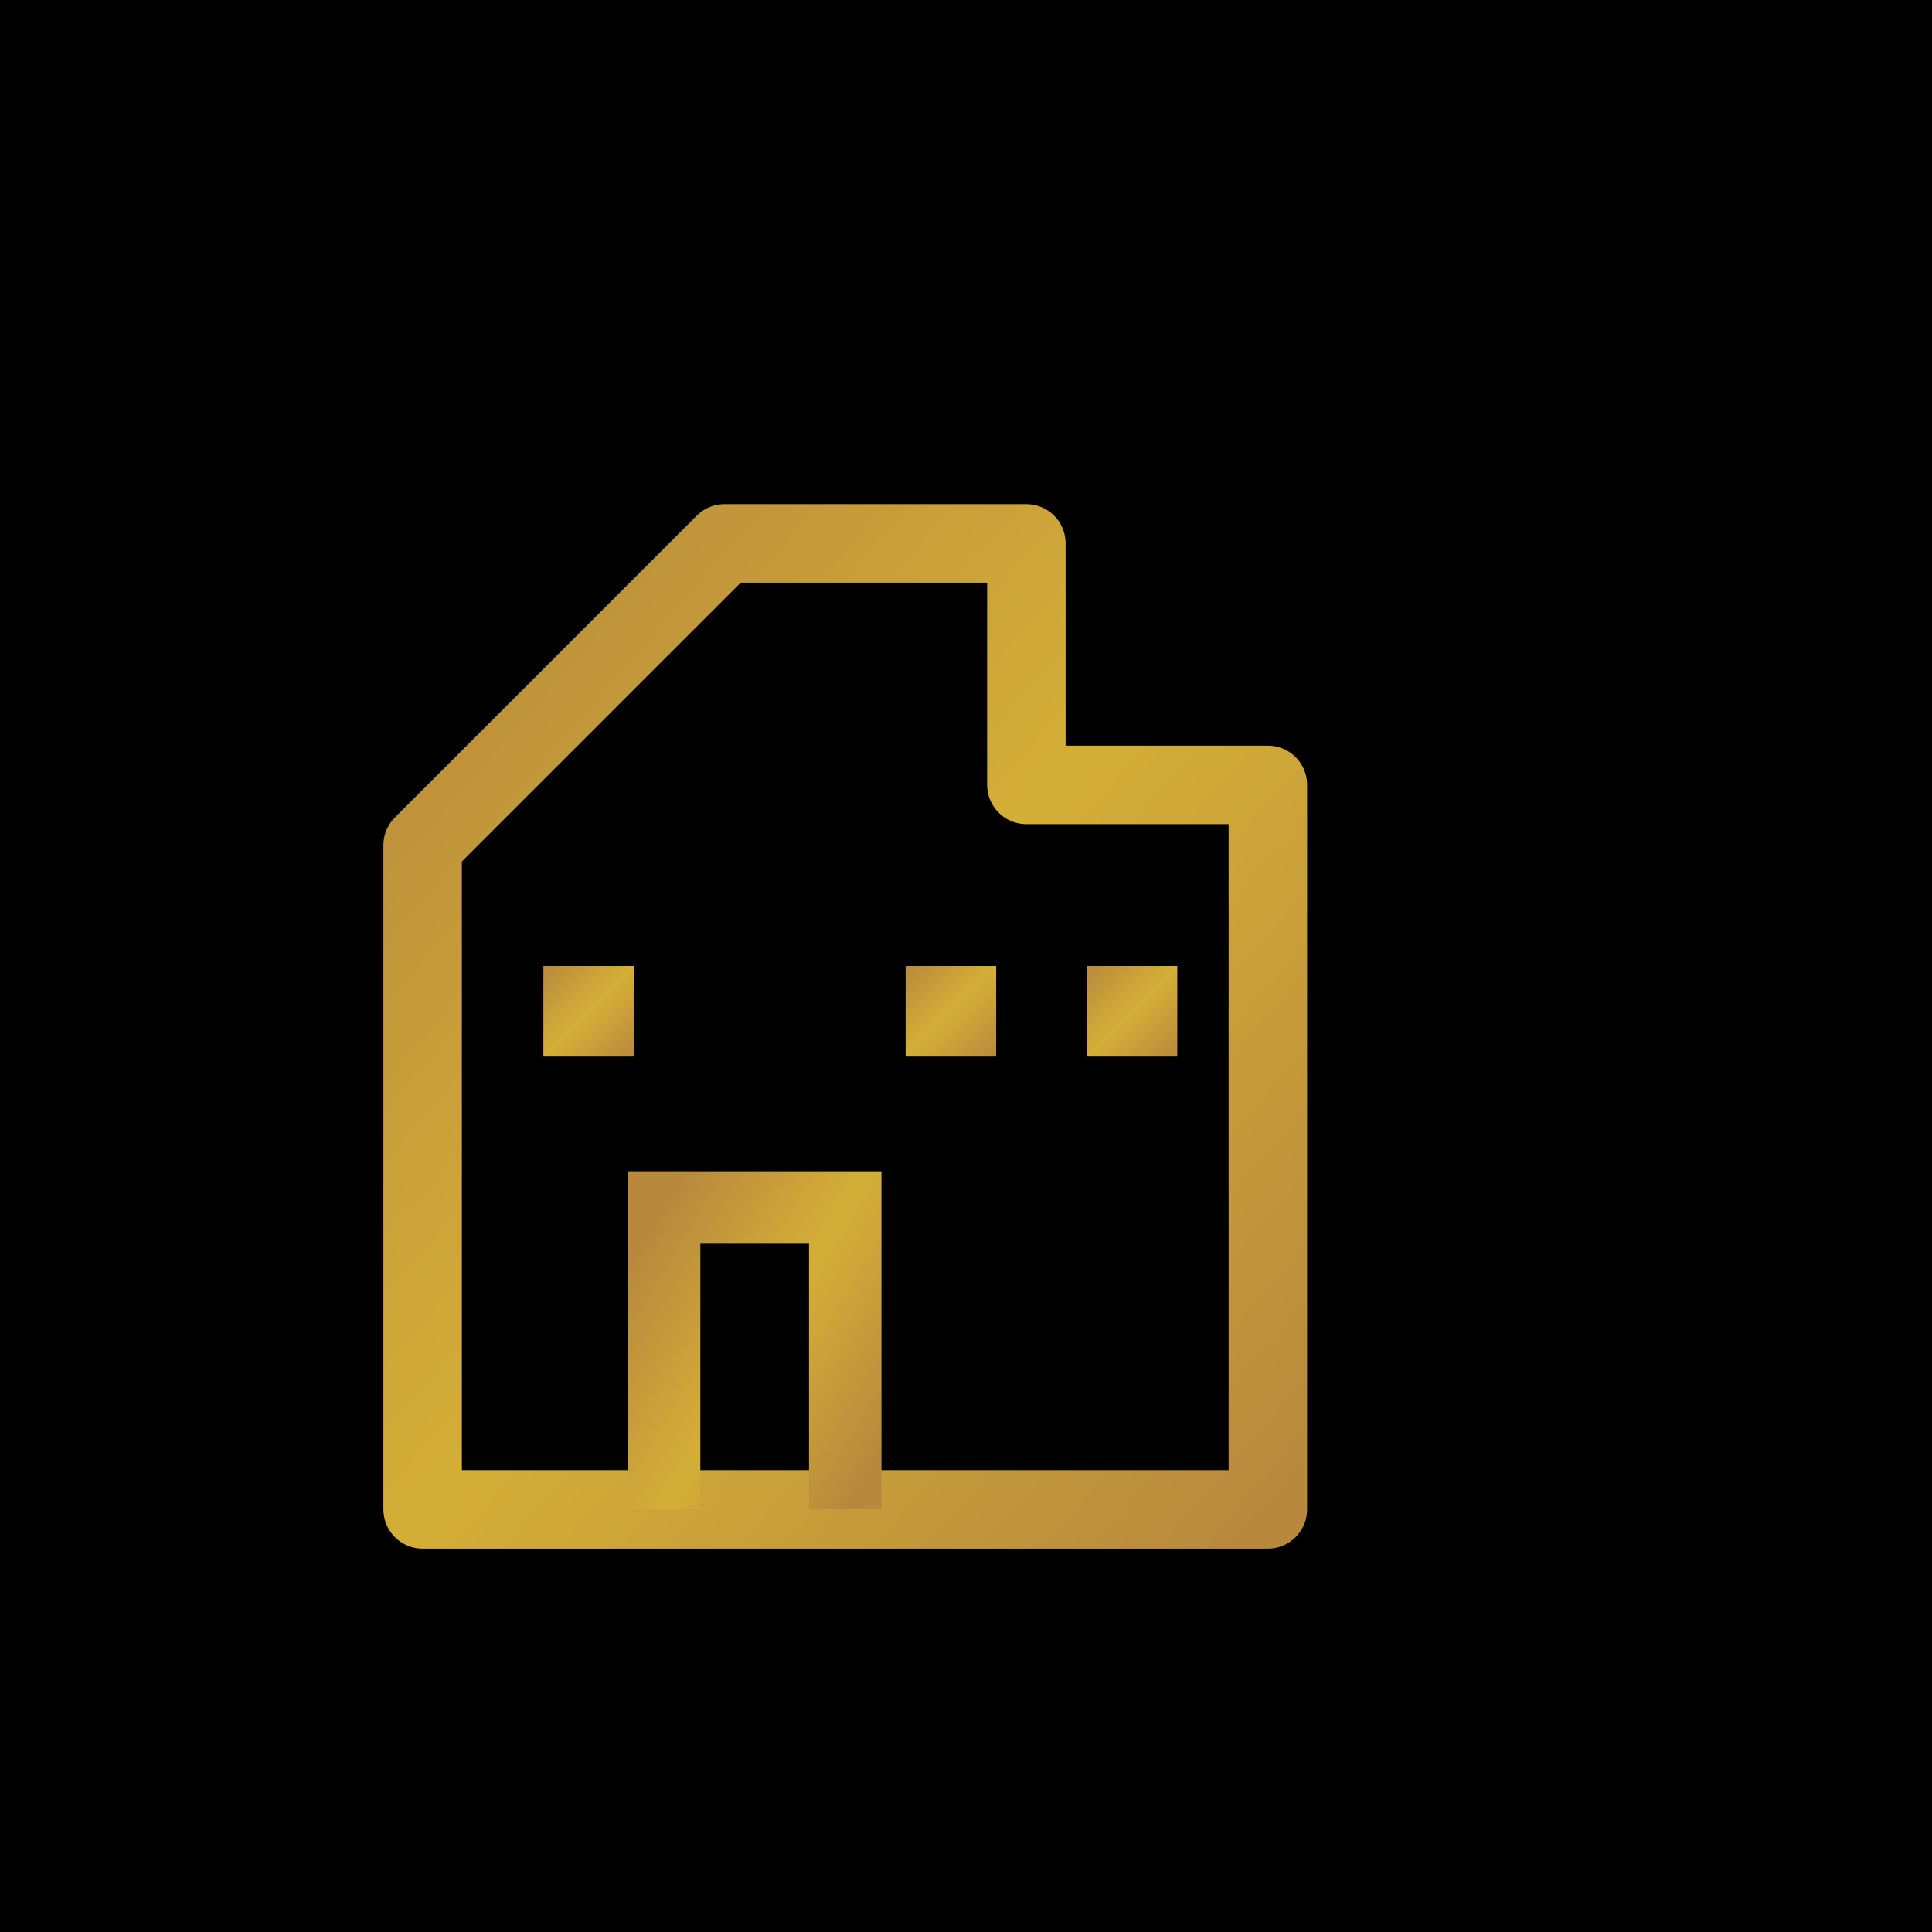
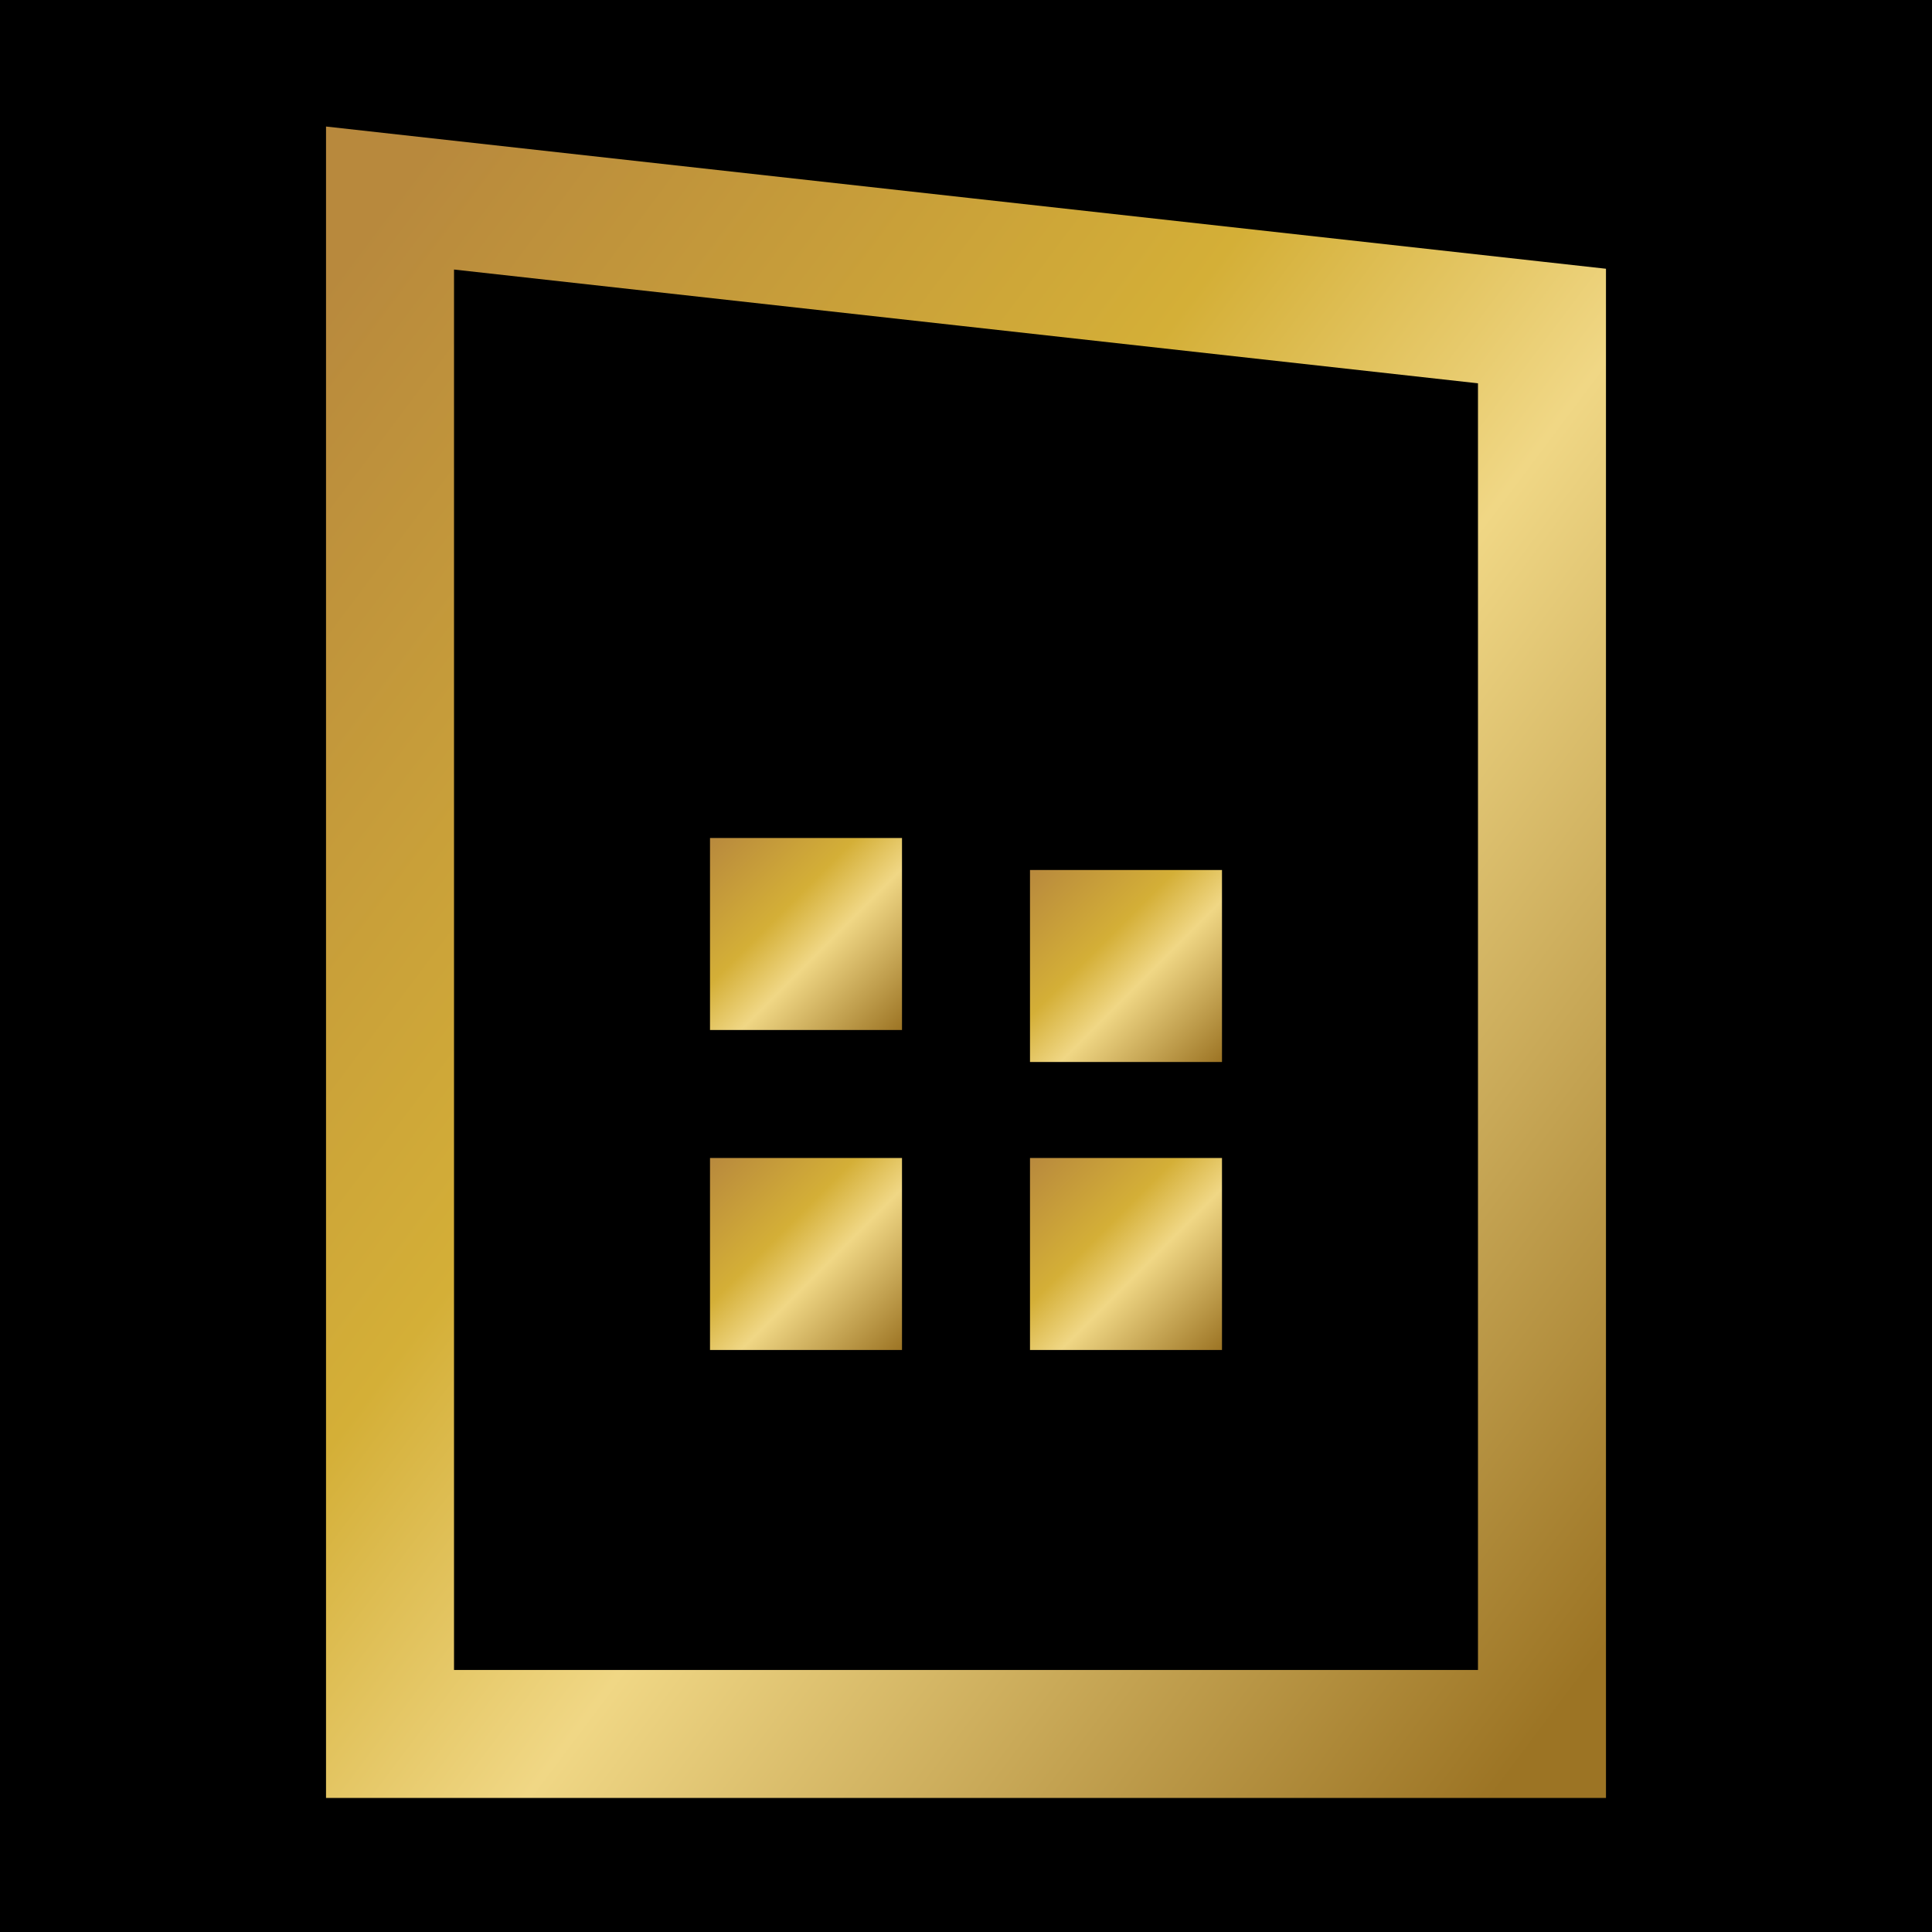
- <svg xmlns="http://www.w3.org/2000/svg" viewBox="0 0 64 64">
+ <svg xmlns="http://www.w3.org/2000/svg" viewBox="0 0 64 64" width="64" height="64">
  <defs>
-     <linearGradient id="g" x1="0%" y1="0%" x2="100%" y2="100%">
+     <linearGradient id="riversGold" x1="0%" y1="0%" x2="100%" y2="100%">
      <stop offset="0%" stop-color="#B8893D" />
-       <stop offset="50%" stop-color="#D4AF37" />
-       <stop offset="100%" stop-color="#B8893D" />
+       <stop offset="38%" stop-color="#D4AF37" />
+       <stop offset="58%" stop-color="#F0D785" />
+       <stop offset="100%" stop-color="#9C7424" />
    </linearGradient>
  </defs>
  <rect width="64" height="64" fill="#000" />
-   <path d="M14 50 L14 28 L24 18 L34 18 L34 26 L42 26 L42 50 Z" fill="none" stroke="url(#g)" stroke-width="2.6" stroke-linejoin="round" />
-   <path d="M22 50 L22 40 L28 40 L28 50" fill="none" stroke="url(#g)" stroke-width="2.4" />
-   <rect x="18" y="32" width="3" height="3" fill="url(#g)" />
-   <rect x="30" y="32" width="3" height="3" fill="url(#g)" />
-   <rect x="36" y="32" width="3" height="3" fill="url(#g)" />
+   <g transform="translate(32 32) scale(1.06) translate(-34 -32)">
+     <path d="M16 8 L52 12 L52 56 L16 56 Z" fill="none" stroke="url(#riversGold)" stroke-width="4" stroke-linejoin="miter" />
+     <rect x="26" y="28" width="6" height="6" fill="url(#riversGold)" />
+     <rect x="36" y="29" width="6" height="6" fill="url(#riversGold)" />
+     <rect x="26" y="38" width="6" height="6" fill="url(#riversGold)" />
+     <rect x="36" y="38" width="6" height="6" fill="url(#riversGold)" />
+   </g>
</svg>
